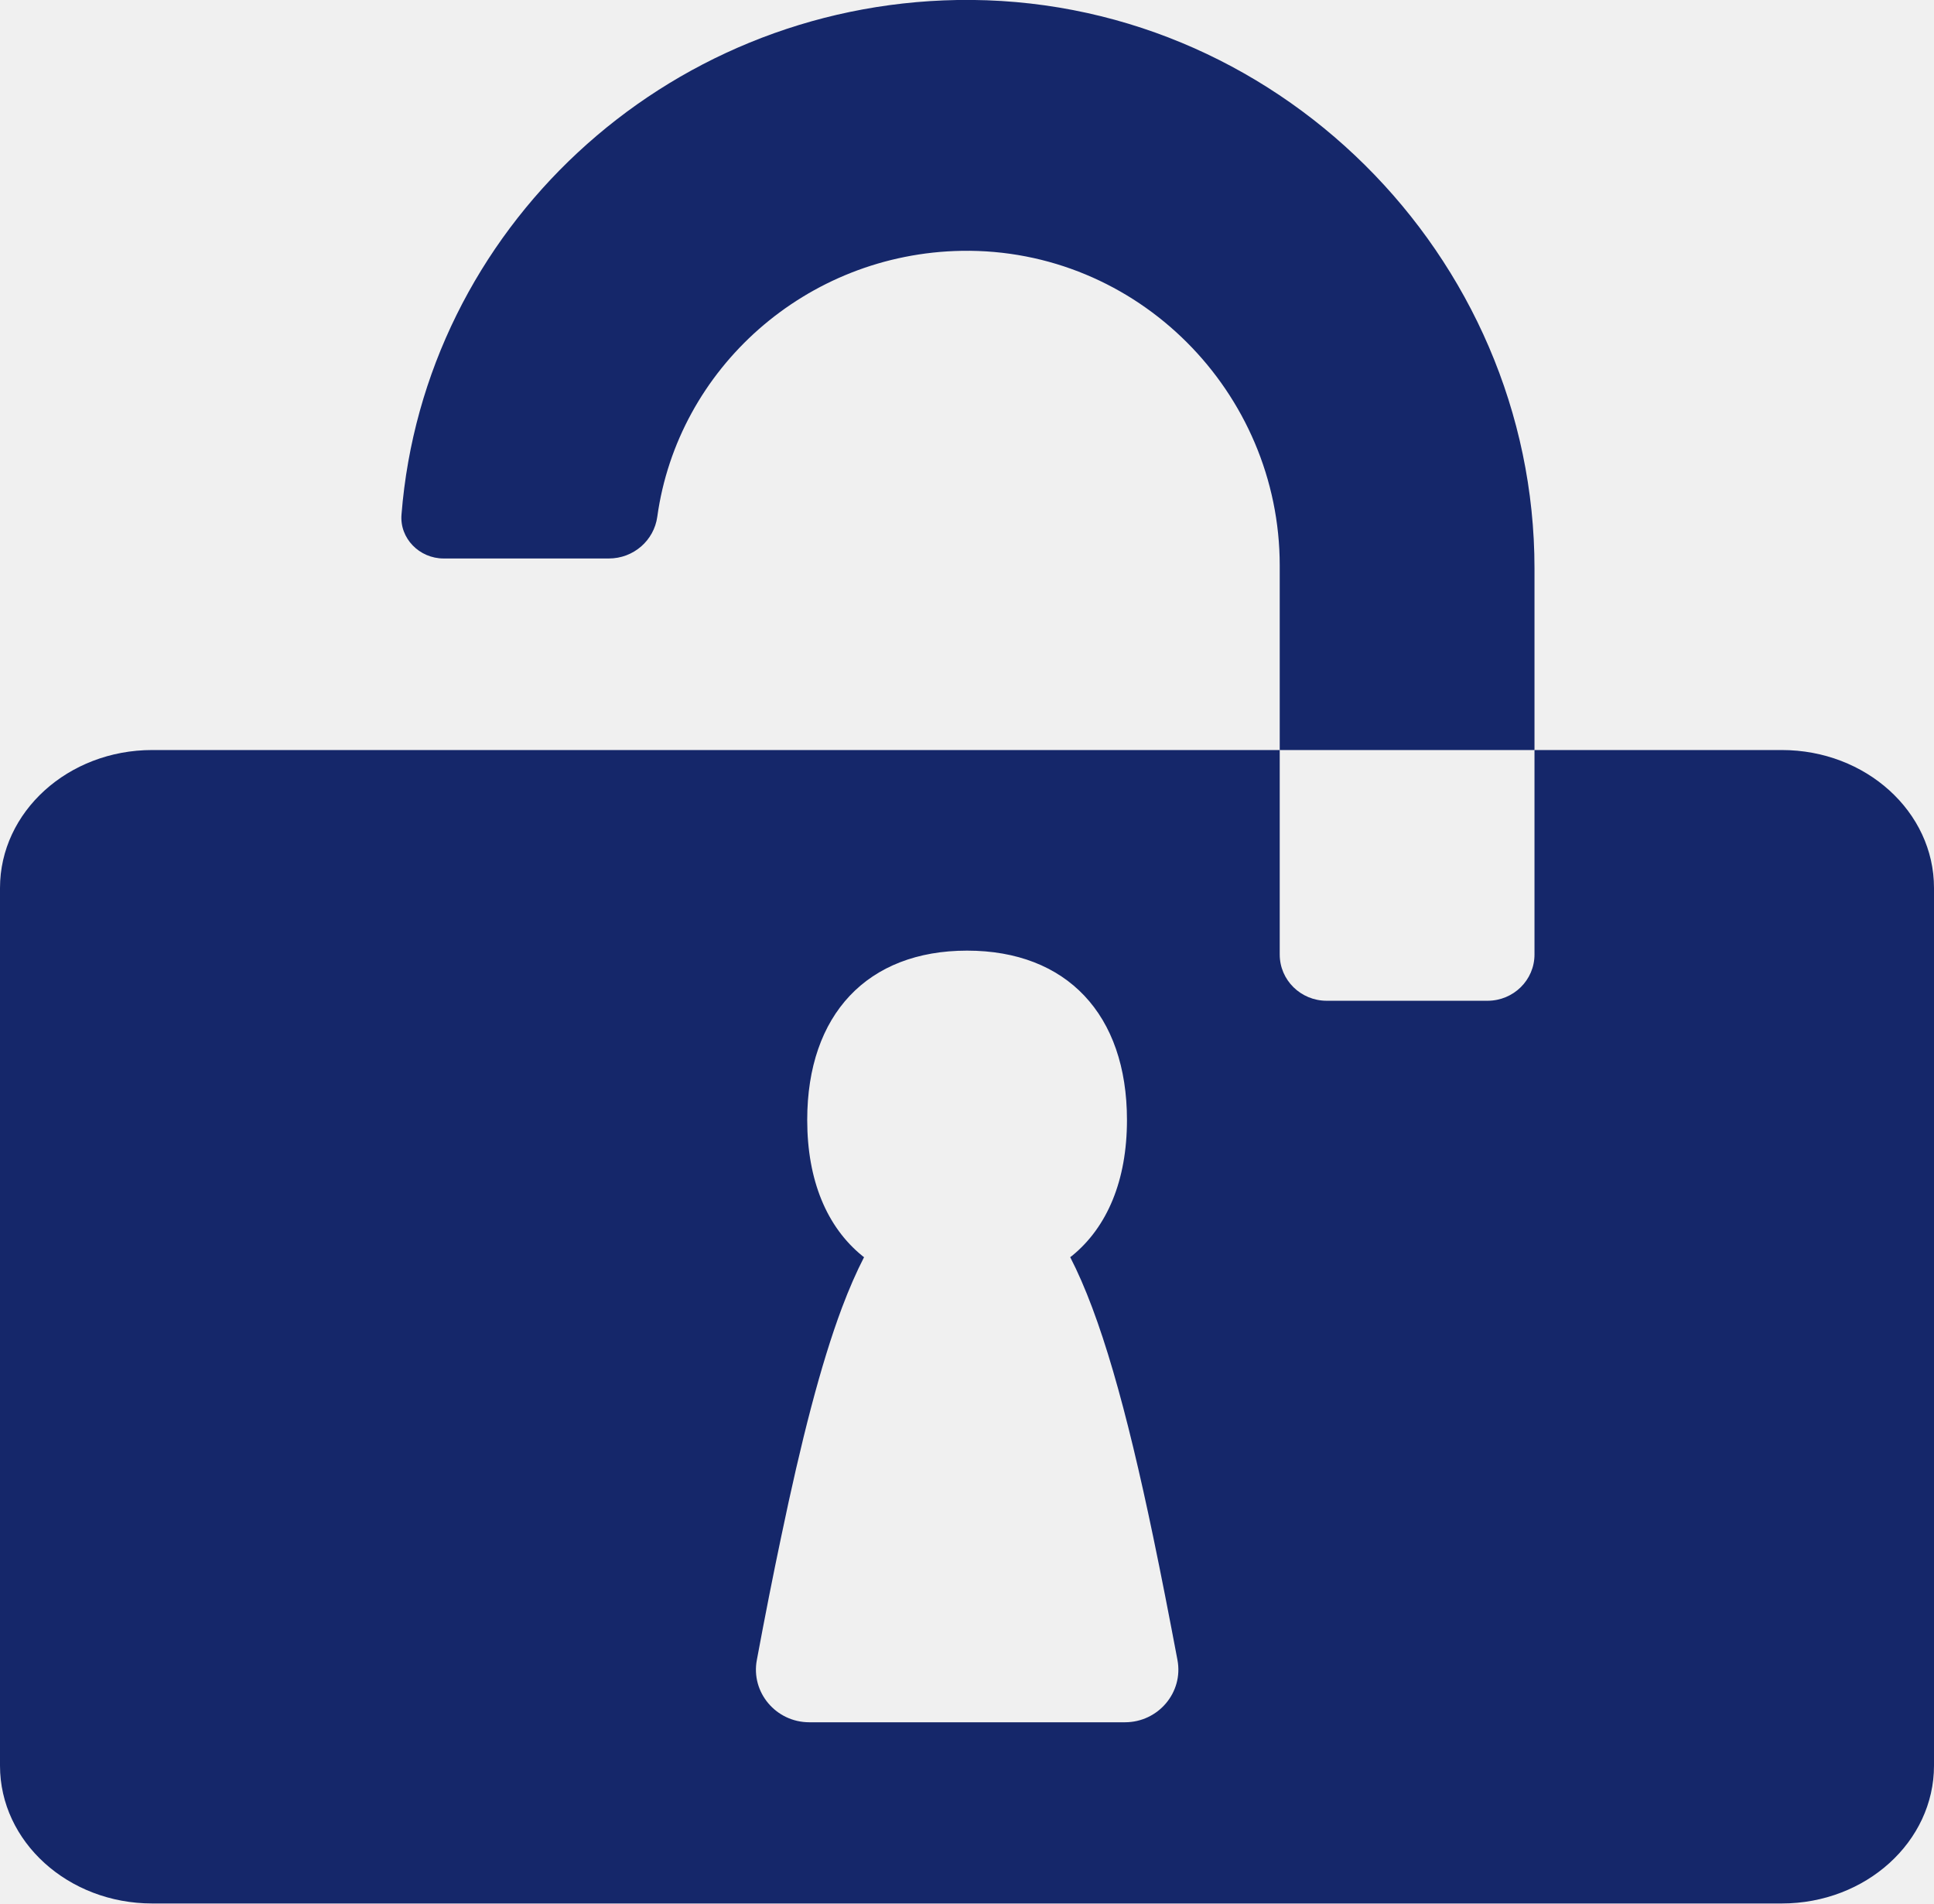
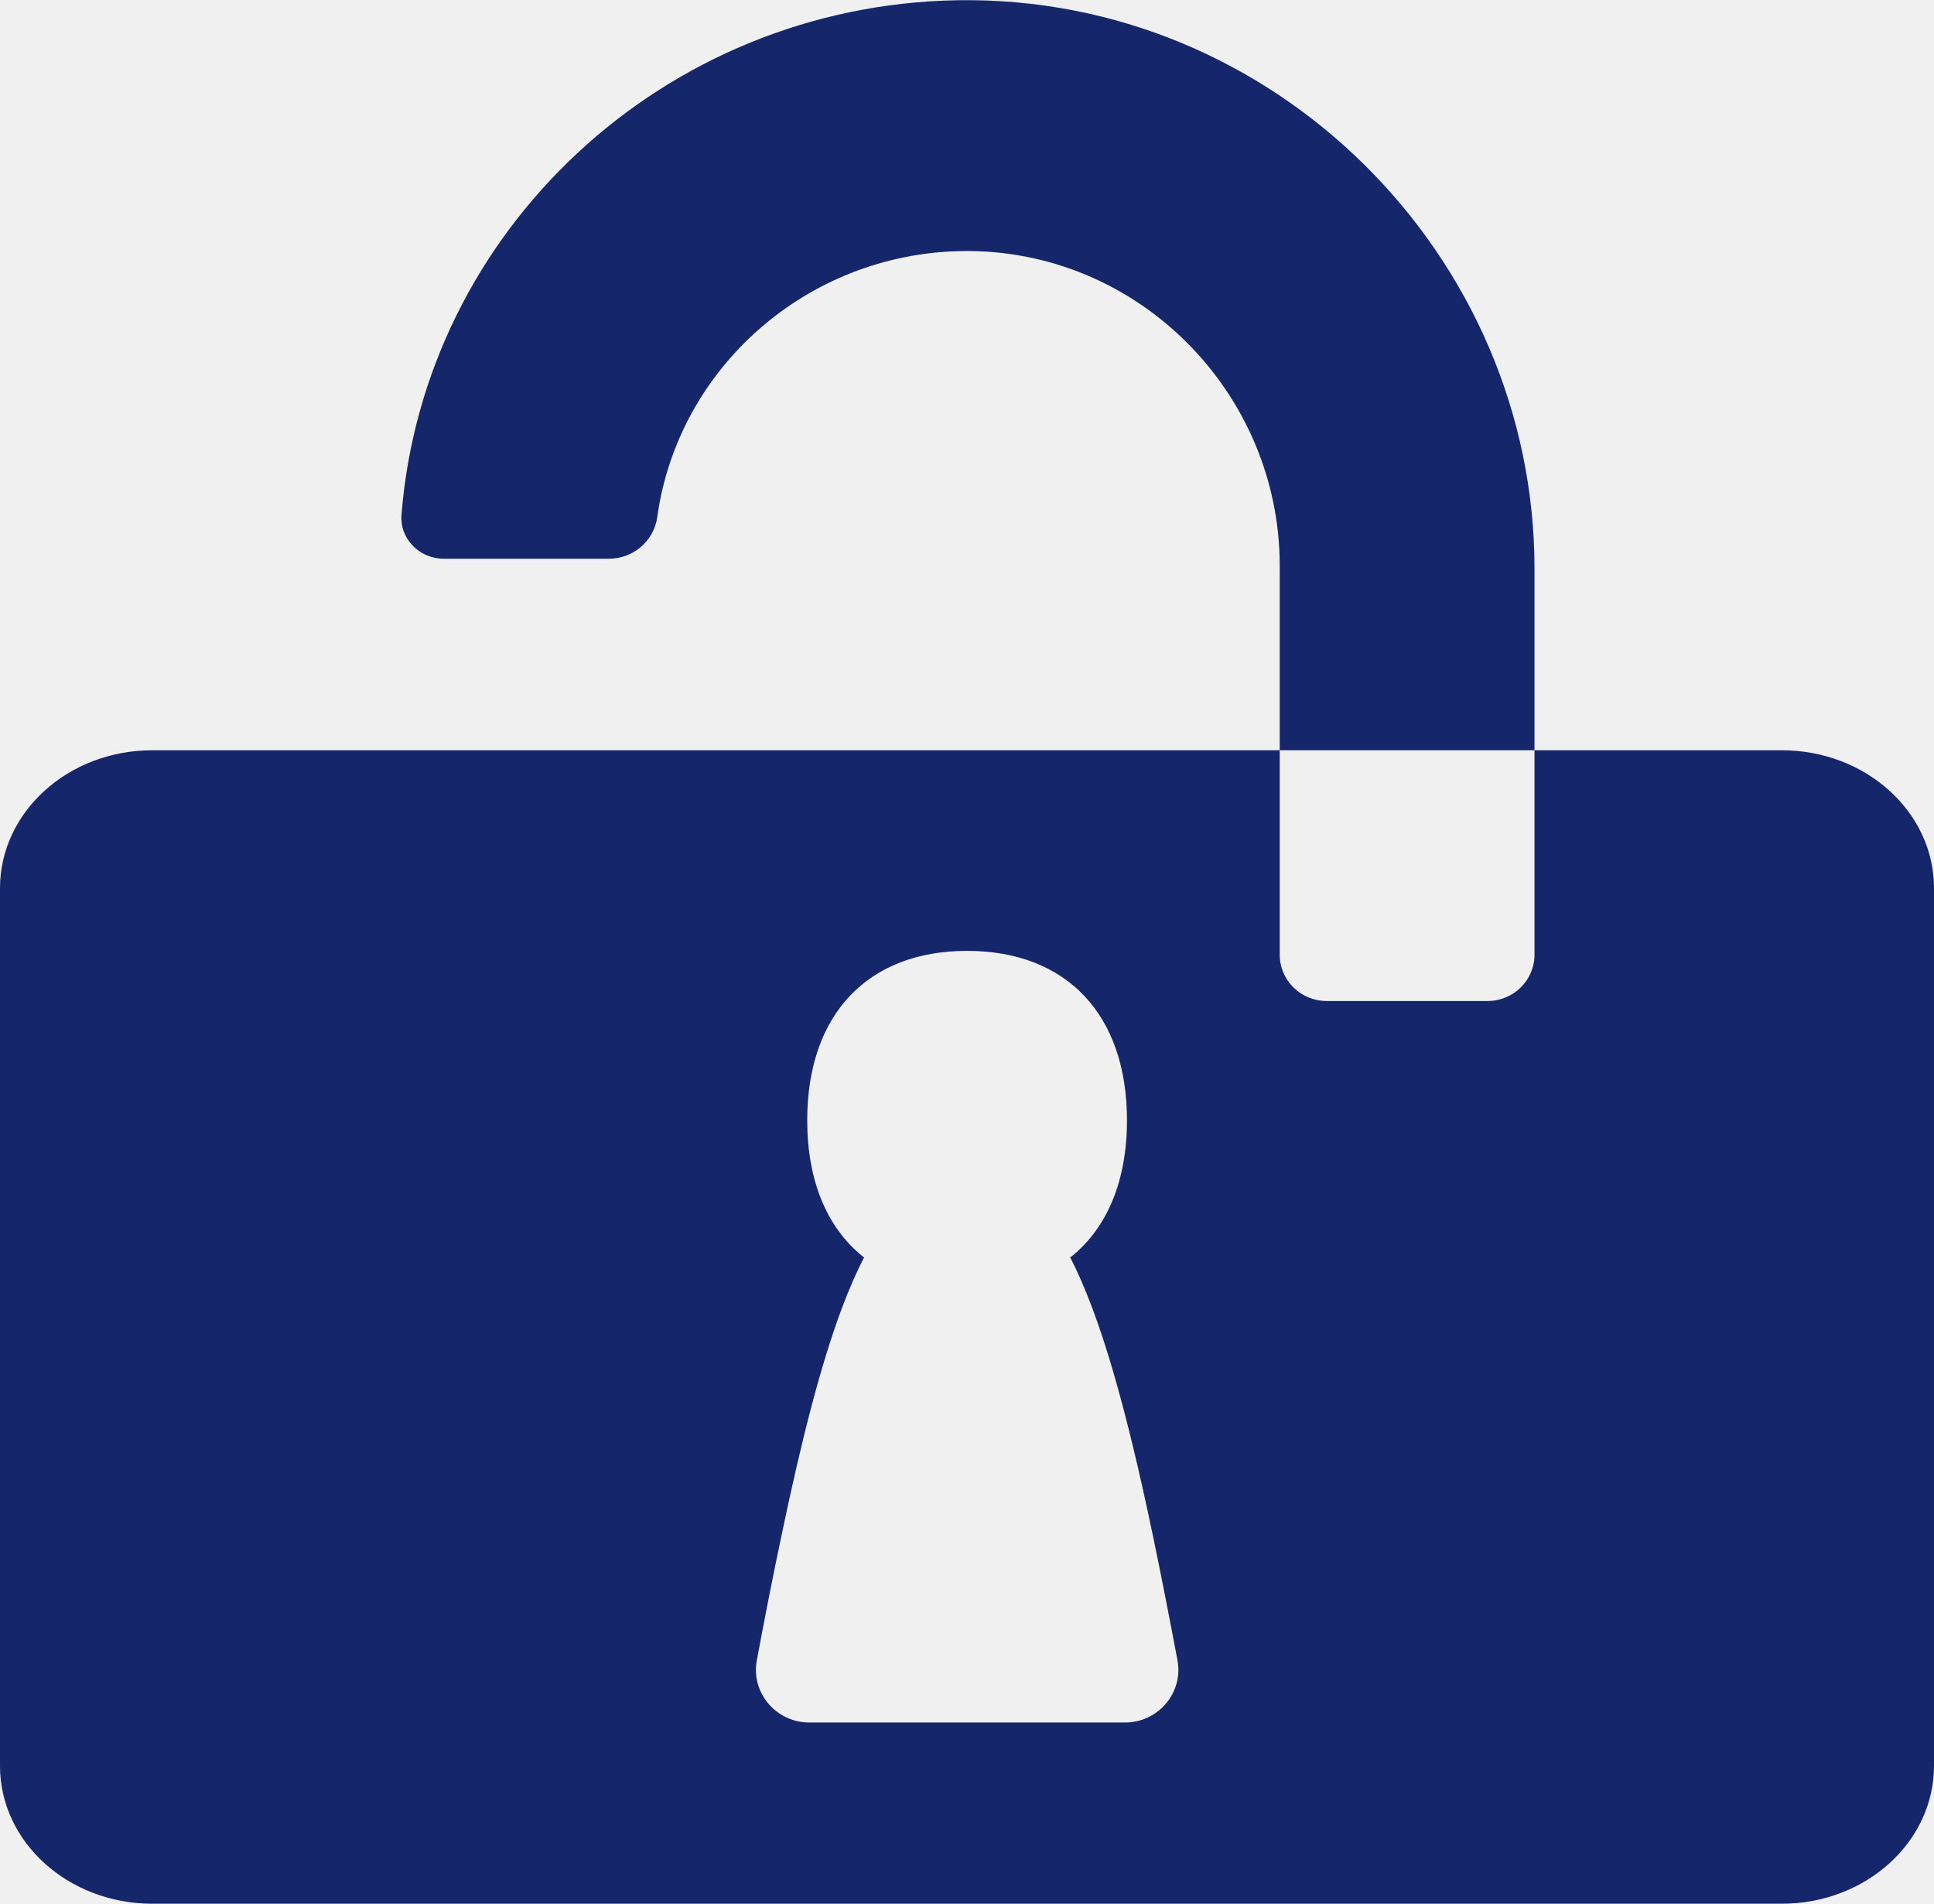
- <svg xmlns="http://www.w3.org/2000/svg" width="63" height="62" viewBox="0 0 63 62" fill="none">
+ <svg xmlns="http://www.w3.org/2000/svg" width="64" height="63" viewBox="0 0 63 62" fill="none">
  <g id="Acme_ikona_spyna_tamsi meÌlyna" clip-path="url(#clip0_345_2487)">
    <path id="Vector" d="M58.042 24.43H49.986V31.09C49.986 31.924 49.301 32.597 48.454 32.597H43.218C42.372 32.597 41.687 31.924 41.687 31.09V24.43H4.958C2.219 24.43 0 26.445 0 28.924V57.512C0 59.987 2.219 62 4.958 62H58.042C60.781 62 63 59.987 63 57.509V28.921C63 26.442 60.781 24.43 58.042 24.43ZM26.365 56.098C25.277 56.098 24.455 55.123 24.654 54.07C24.922 52.629 25.185 51.297 25.445 50.066C26.099 46.926 26.732 44.45 27.426 42.597C27.658 41.98 27.899 41.429 28.147 40.948C28.126 40.936 28.104 40.918 28.086 40.903C26.934 39.965 26.295 38.445 26.295 36.481C26.295 33.042 28.26 30.964 31.503 30.964C34.746 30.964 36.711 33.042 36.711 36.481C36.711 38.445 36.072 39.965 34.923 40.903C34.902 40.918 34.88 40.936 34.862 40.948C35.852 42.87 36.693 45.876 37.567 50.066C37.824 51.297 38.084 52.629 38.356 54.07C38.554 55.123 37.732 56.098 36.644 56.098H26.371H26.365Z" fill="#15276A" />
    <path id="Vector_2" d="M49.986 18.513V24.43H41.687V18.419C41.687 12.779 37.057 8.077 31.326 8.17C26.258 8.258 22.08 12 21.411 16.831C21.304 17.607 20.634 18.191 19.833 18.191H14.451C13.659 18.191 13.014 17.532 13.079 16.759C13.812 7.496 21.625 0.165 31.182 -0C41.522 -0.172 49.986 8.336 49.986 18.513Z" fill="#15276A" />
  </g>
  <defs>
    <clipPath id="clip0_345_2487">
      <rect width="63" height="62" fill="white" />
    </clipPath>
  </defs>
</svg>
